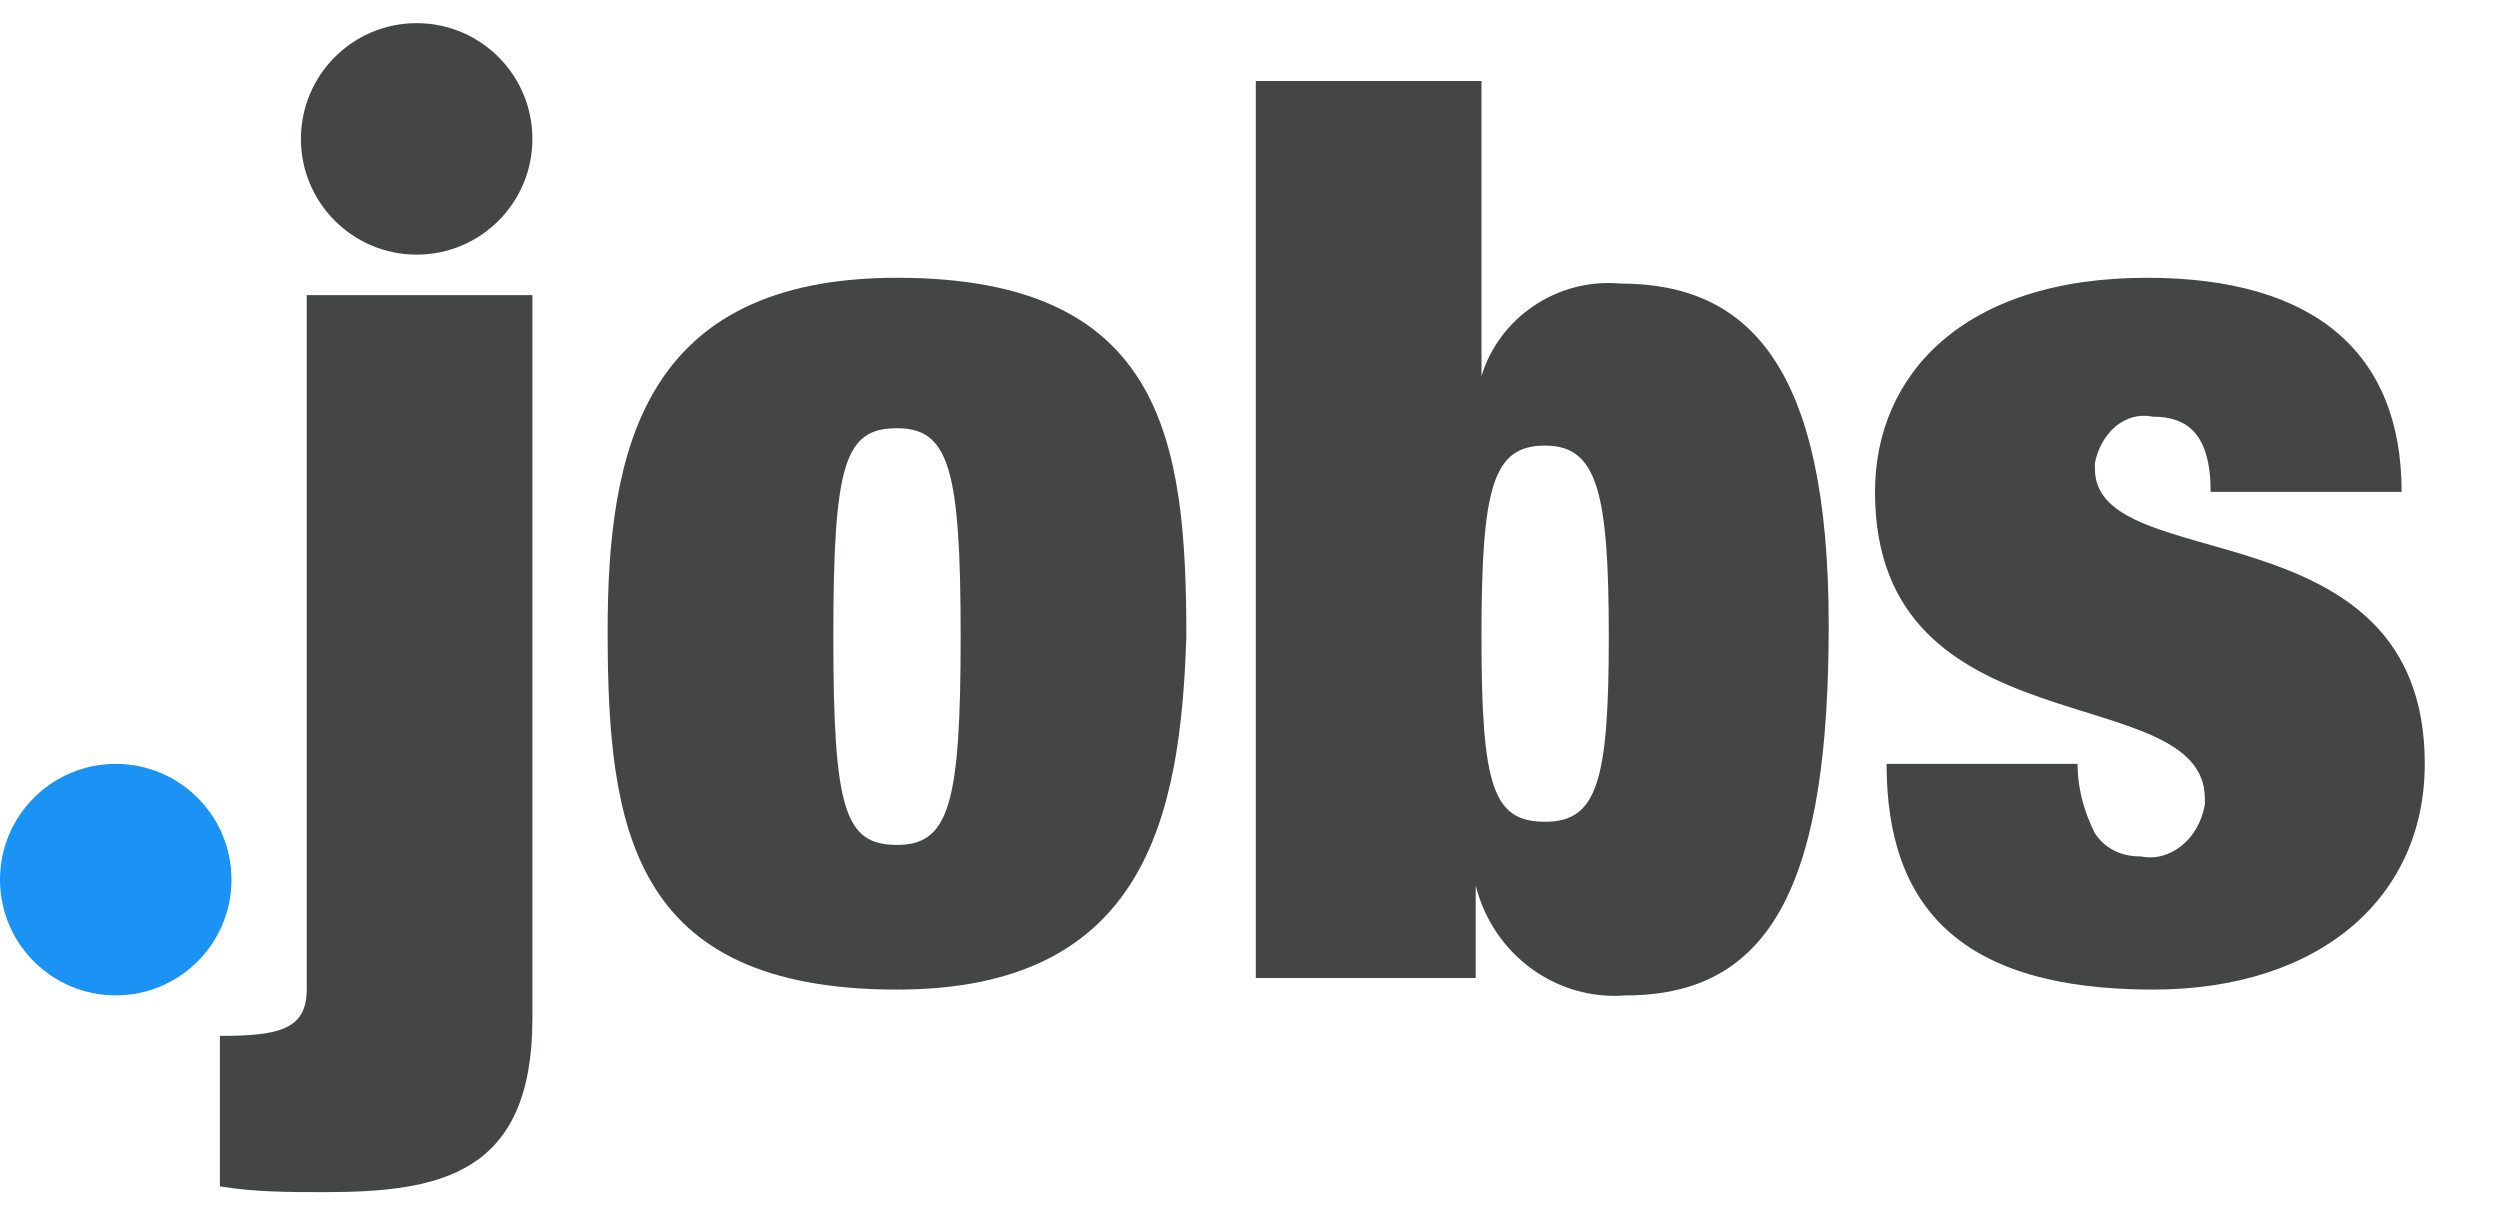
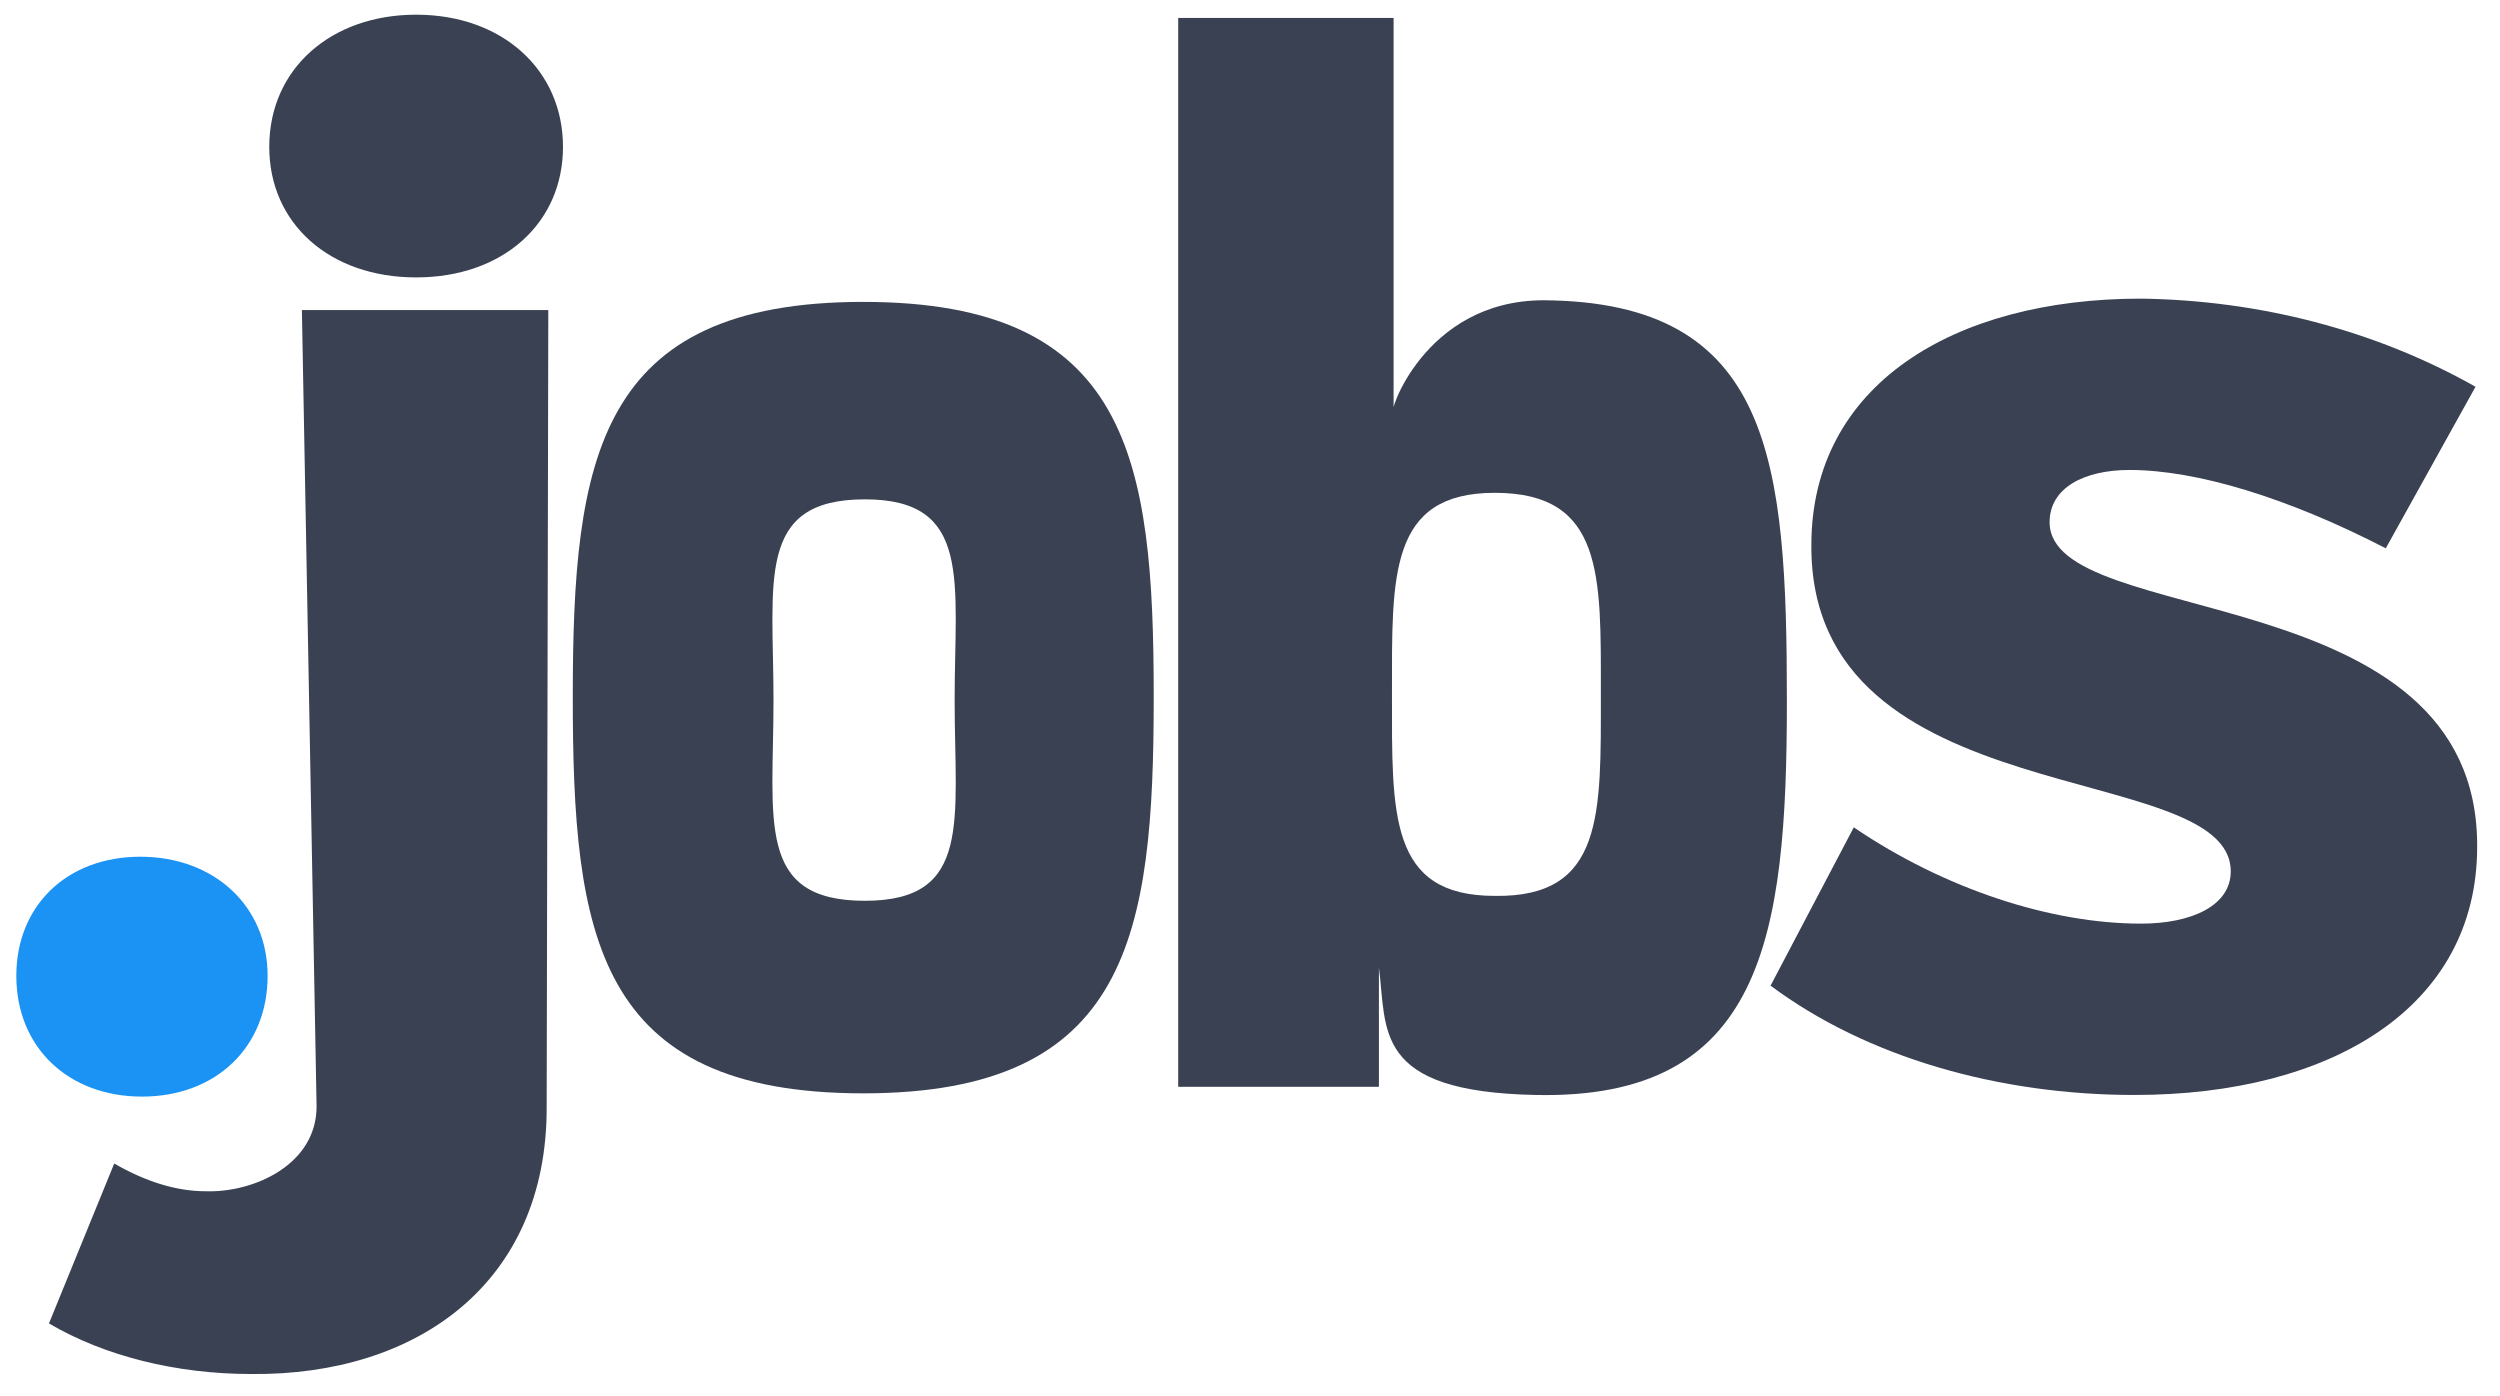
- <svg xmlns="http://www.w3.org/2000/svg" version="1.1" id="Layer_1" x="0px" y="0px" viewBox="0 0 43.2 21.1">
+ <svg xmlns="http://www.w3.org/2000/svg" version="1.1" id="Layer_1" x="0px" y="0px" viewBox="0 0 153.2 85.5">
  <style type="text/css">
- 	.direct-employers-light-blue{fill:#1A93F4;}
- 	.direct-employers-primary-navy{fill:#444545;}
+ 	.direct-employers-blue{fill:#1A93F4;}
+ 	.primary-navy-blue{fill:#3a4153;}
</style>
-   <g id="Layer_2">
-     <g id="Layer_9">
-       <circle class="direct-employers-light-blue" cx="2" cy="15.2" r="2" />
-       <path class="direct-employers-primary-navy" d="M5.3,5.1h3.9v12.5c0,2.7-1.6,3-3.6,3c-0.6,0-1.2,0-1.8-0.1v-2.6c1,0,1.5-0.1,1.5-0.8L5.3,5.1z" />
-       <circle class="direct-employers-primary-navy" cx="7.2" cy="2.4" r="2" />
-       <path class="direct-employers-primary-navy" d="M15.5,17.1c-4.6,0-5-2.8-5-6.2c0-3.1,0.6-6.1,5-6.1c4.6,0,5,2.8,5,6.2C20.4,14.1,19.8,17.1,15.5,17.1z     M15.5,14.6c0.9,0,1.1-0.7,1.1-3.6s-0.2-3.6-1.1-3.6S14.4,8,14.4,11S14.6,14.6,15.5,14.6z" />
-       <path class="direct-employers-primary-navy" d="M21.7,1.4h3.9v5.1l0,0c0.3-1,1.3-1.7,2.4-1.6c2.2,0,3.6,1.4,3.6,5.9c0,4.3-0.9,6.4-3.5,6.4    c-1.2,0.1-2.3-0.7-2.6-1.9l0,0v1.6h-3.8V1.4z M26.7,14.2c0.9,0,1.1-0.7,1.1-3.2s-0.2-3.3-1.1-3.3s-1.1,0.7-1.1,3.3    S25.8,14.2,26.7,14.2L26.7,14.2z" />
-       <path class="direct-employers-primary-navy" d="M35.9,13.2c0,0.4,0.1,0.8,0.3,1.2c0.2,0.3,0.5,0.4,0.8,0.4c0.5,0.1,1-0.3,1.1-0.9c0,0,0-0.1,0-0.1    c0-2.1-5.7-0.8-5.7-5.3c0-2,1.5-3.7,4.7-3.7c2.9,0,4.4,1.3,4.4,3.7h-3.3c0-1-0.4-1.3-1-1.3c-0.5-0.1-0.9,0.3-1,0.8    c0,0,0,0.1,0,0.1c0,1.9,5.7,0.6,5.7,5.1c0,2.3-1.8,3.9-4.7,3.9c-3.3,0-4.6-1.4-4.6-3.9L35.9,13.2z" />
-     </g>
+   <g>
+     <path class="direct-employers-blue" d="M16.4,59.8c0,4.4-3.2,7.4-7.7,7.4S1,64.2,1,59.8c0-4.3,3.1-7.3,7.6-7.3S16.4,55.5,16.4,59.8z" />
+     <path class="primary-navy-blue" d="M33.5,67.9c0,10.7-7.9,16.4-18.1,16.3c-4.6,0-9-1.1-12.4-3.1l4-9.8c1.9,1.1,3.8,1.7,5.6,1.7   c2.9,0.1,6.8-1.6,6.8-5.2L18.5,19h15.1L33.5,67.9L33.5,67.9z M34.5,9c0,4.7-3.7,8-9,8c-5.3,0-9-3.3-9-8c0-4.8,3.8-8.1,9-8.1   C30.8,0.9,34.5,4.3,34.5,9z" />
+     <path class="primary-navy-blue" d="M70.7,42.7c0,14.6-1.5,24.3-17.8,24.3c-16.4,0-17.8-9.7-17.8-24.3s1.5-24.2,17.8-24.2   C69.2,18.5,70.7,28.1,70.7,42.7z M47.4,42.9c0,7.4-1.1,12.3,5.6,12.3c6.6,0,5.5-4.9,5.5-12.3c0-7.3,1.1-12.3-5.5-12.3   C46.3,30.6,47.4,35.6,47.4,42.9z" />
+     <path class="primary-navy-blue" d="M109.5,43c0,14.5-1.5,24.4-15.4,24.1c-10-0.2-9.1-4-9.6-7.8v7.3H72.2V1.1h13.2v24.1c-0.4,0.4,1.8-6.8,9.2-6.8   C108.6,18.5,109.5,28.2,109.5,43z M98.1,42.5c0-7.2,0.2-12.3-6.5-12.3c-6.5,0-6.3,5.1-6.3,12.3c0,7.4-0.2,12.4,6.3,12.4   C98.3,55,98.1,49.9,98.1,42.5z" />
+     <path class="primary-navy-blue" d="M151.7,23.7l-5.5,9.9c-6-3.1-11.6-4.8-15.7-4.8c-2.8,0-4.9,1.1-4.9,3.2c0,6.6,26.3,3.3,26.2,19.9   c0,9.8-8.9,15.2-21,15.2c-8.3,0-16.4-2.3-22.3-6.7l5.1-9.7c5.6,3.8,12.1,5.9,17.6,5.9c3.1,0,5.5-1.1,5.5-3.2c0-7-25.8-3.3-25.7-20   c0-9.8,8.7-15.1,20.2-15.1C138.4,18.4,145.5,20.2,151.7,23.7z" />
  </g>
</svg>
